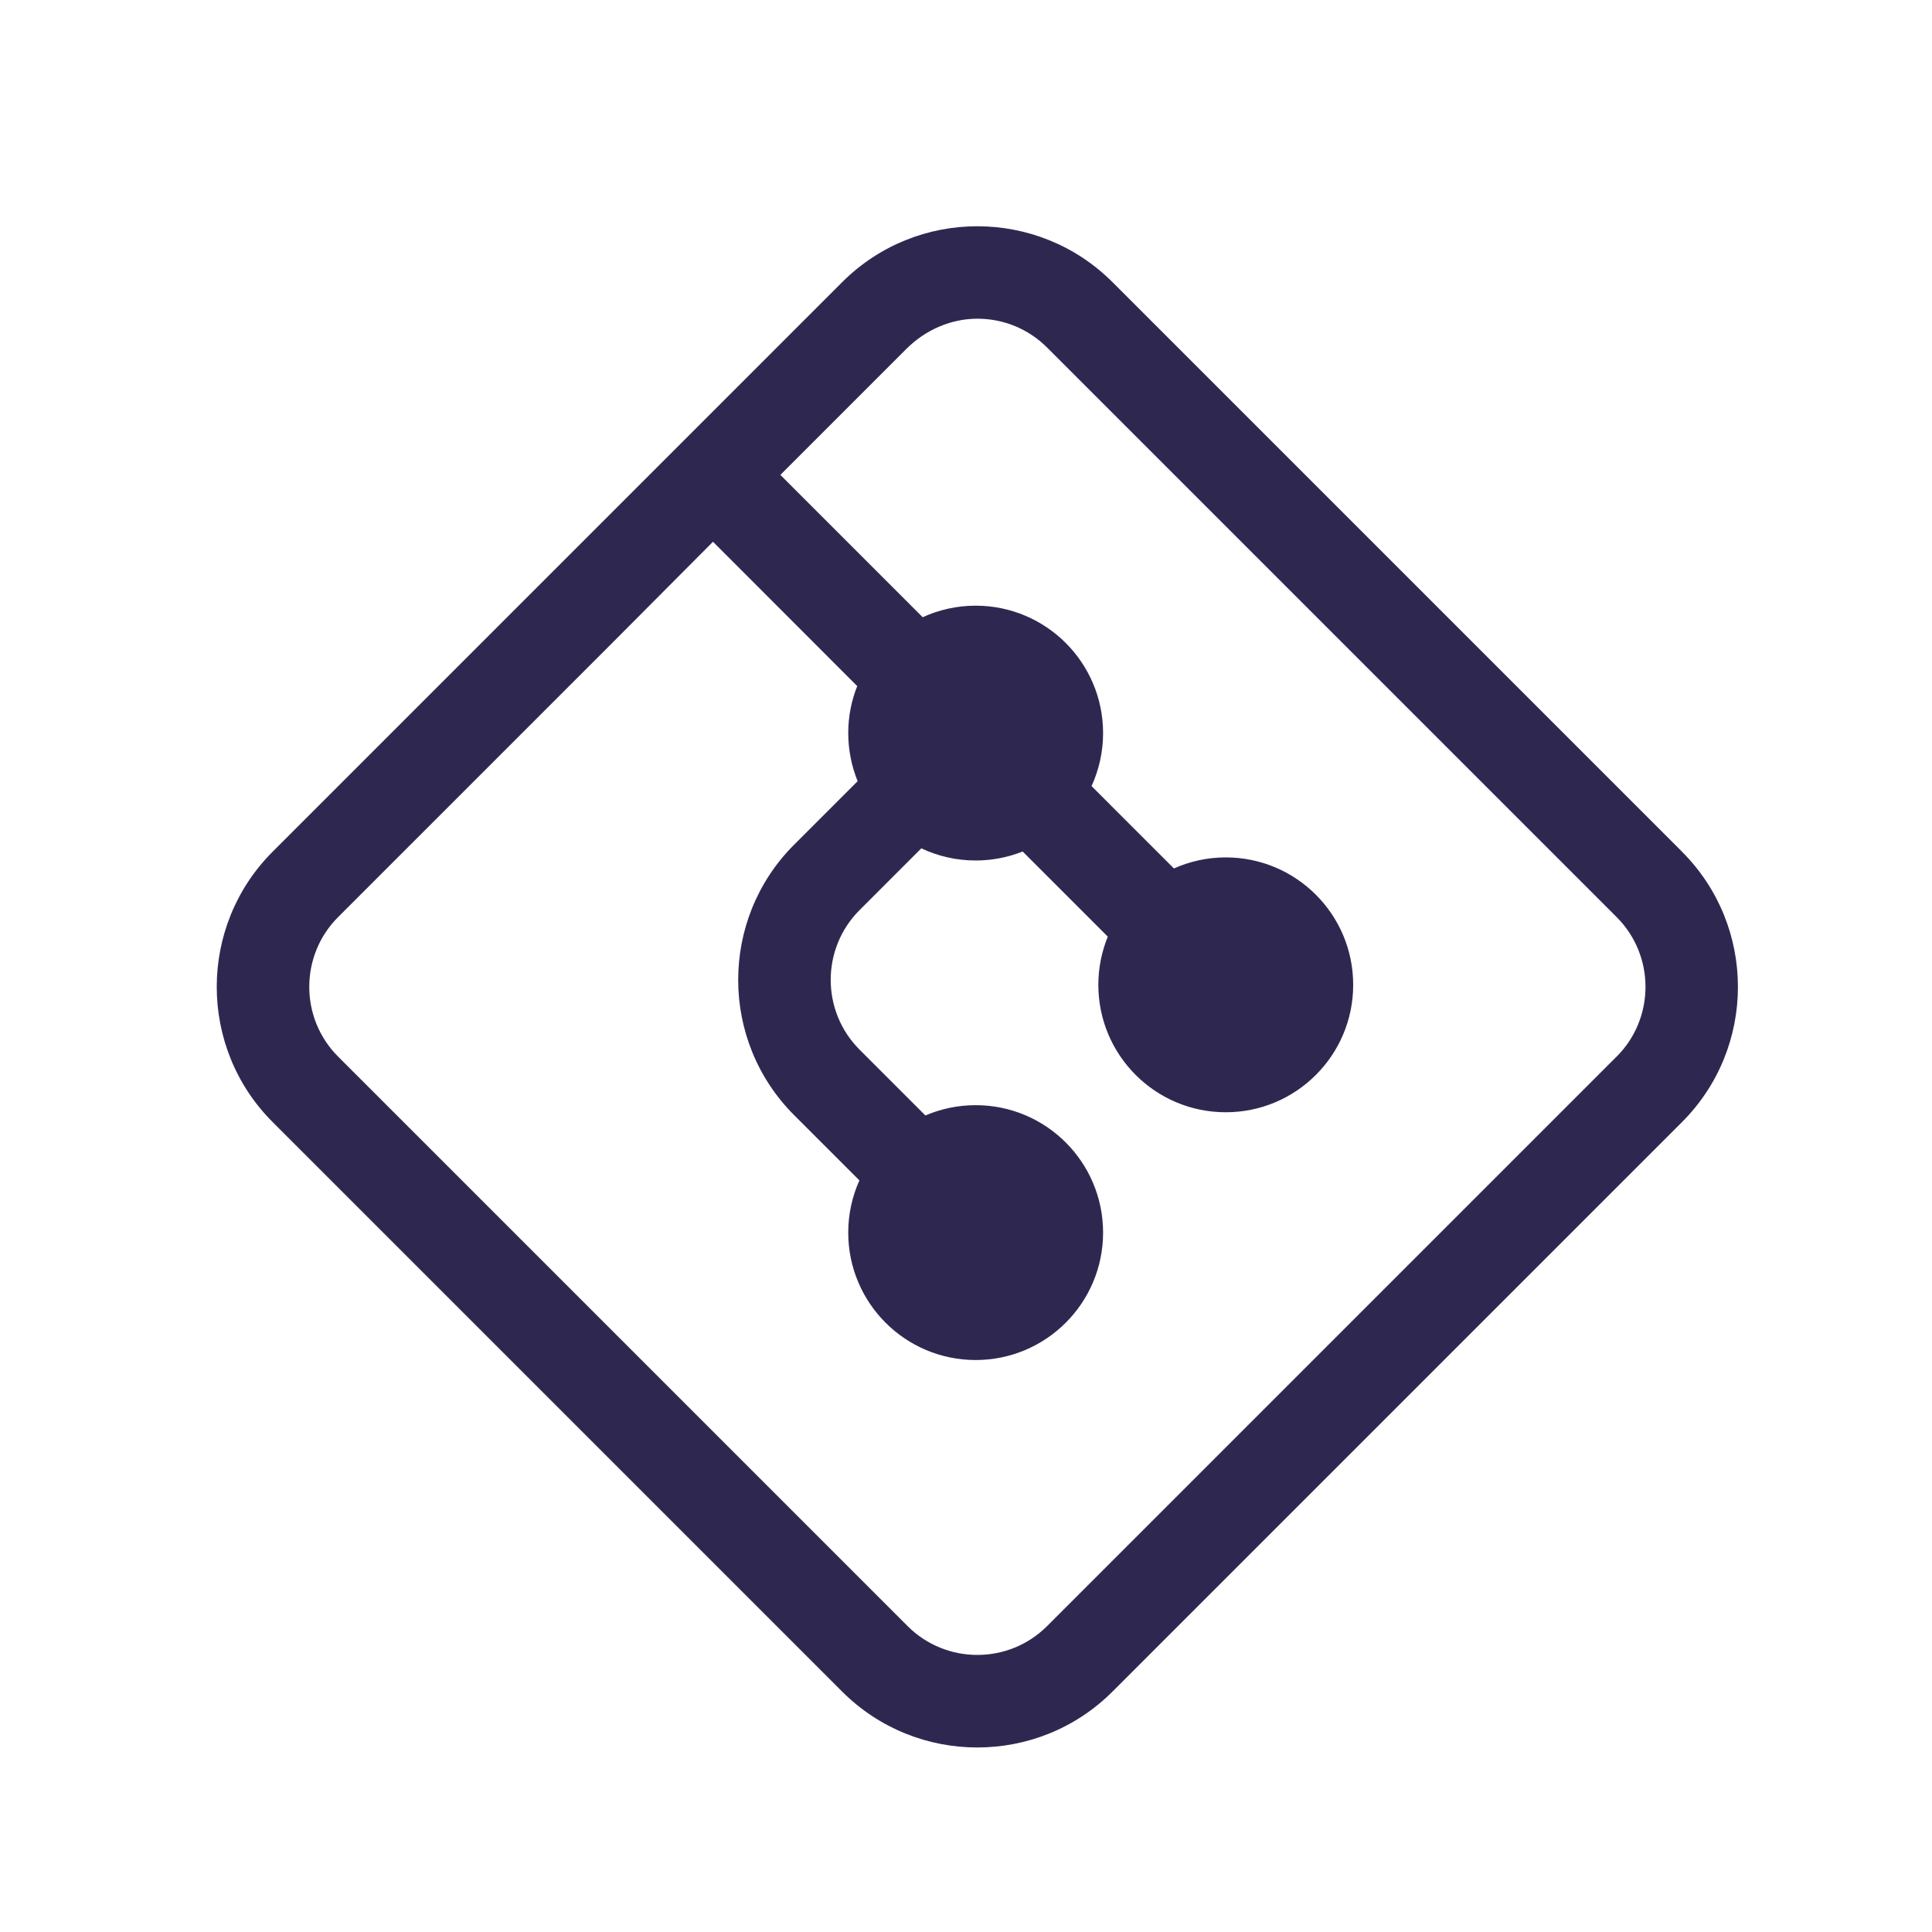
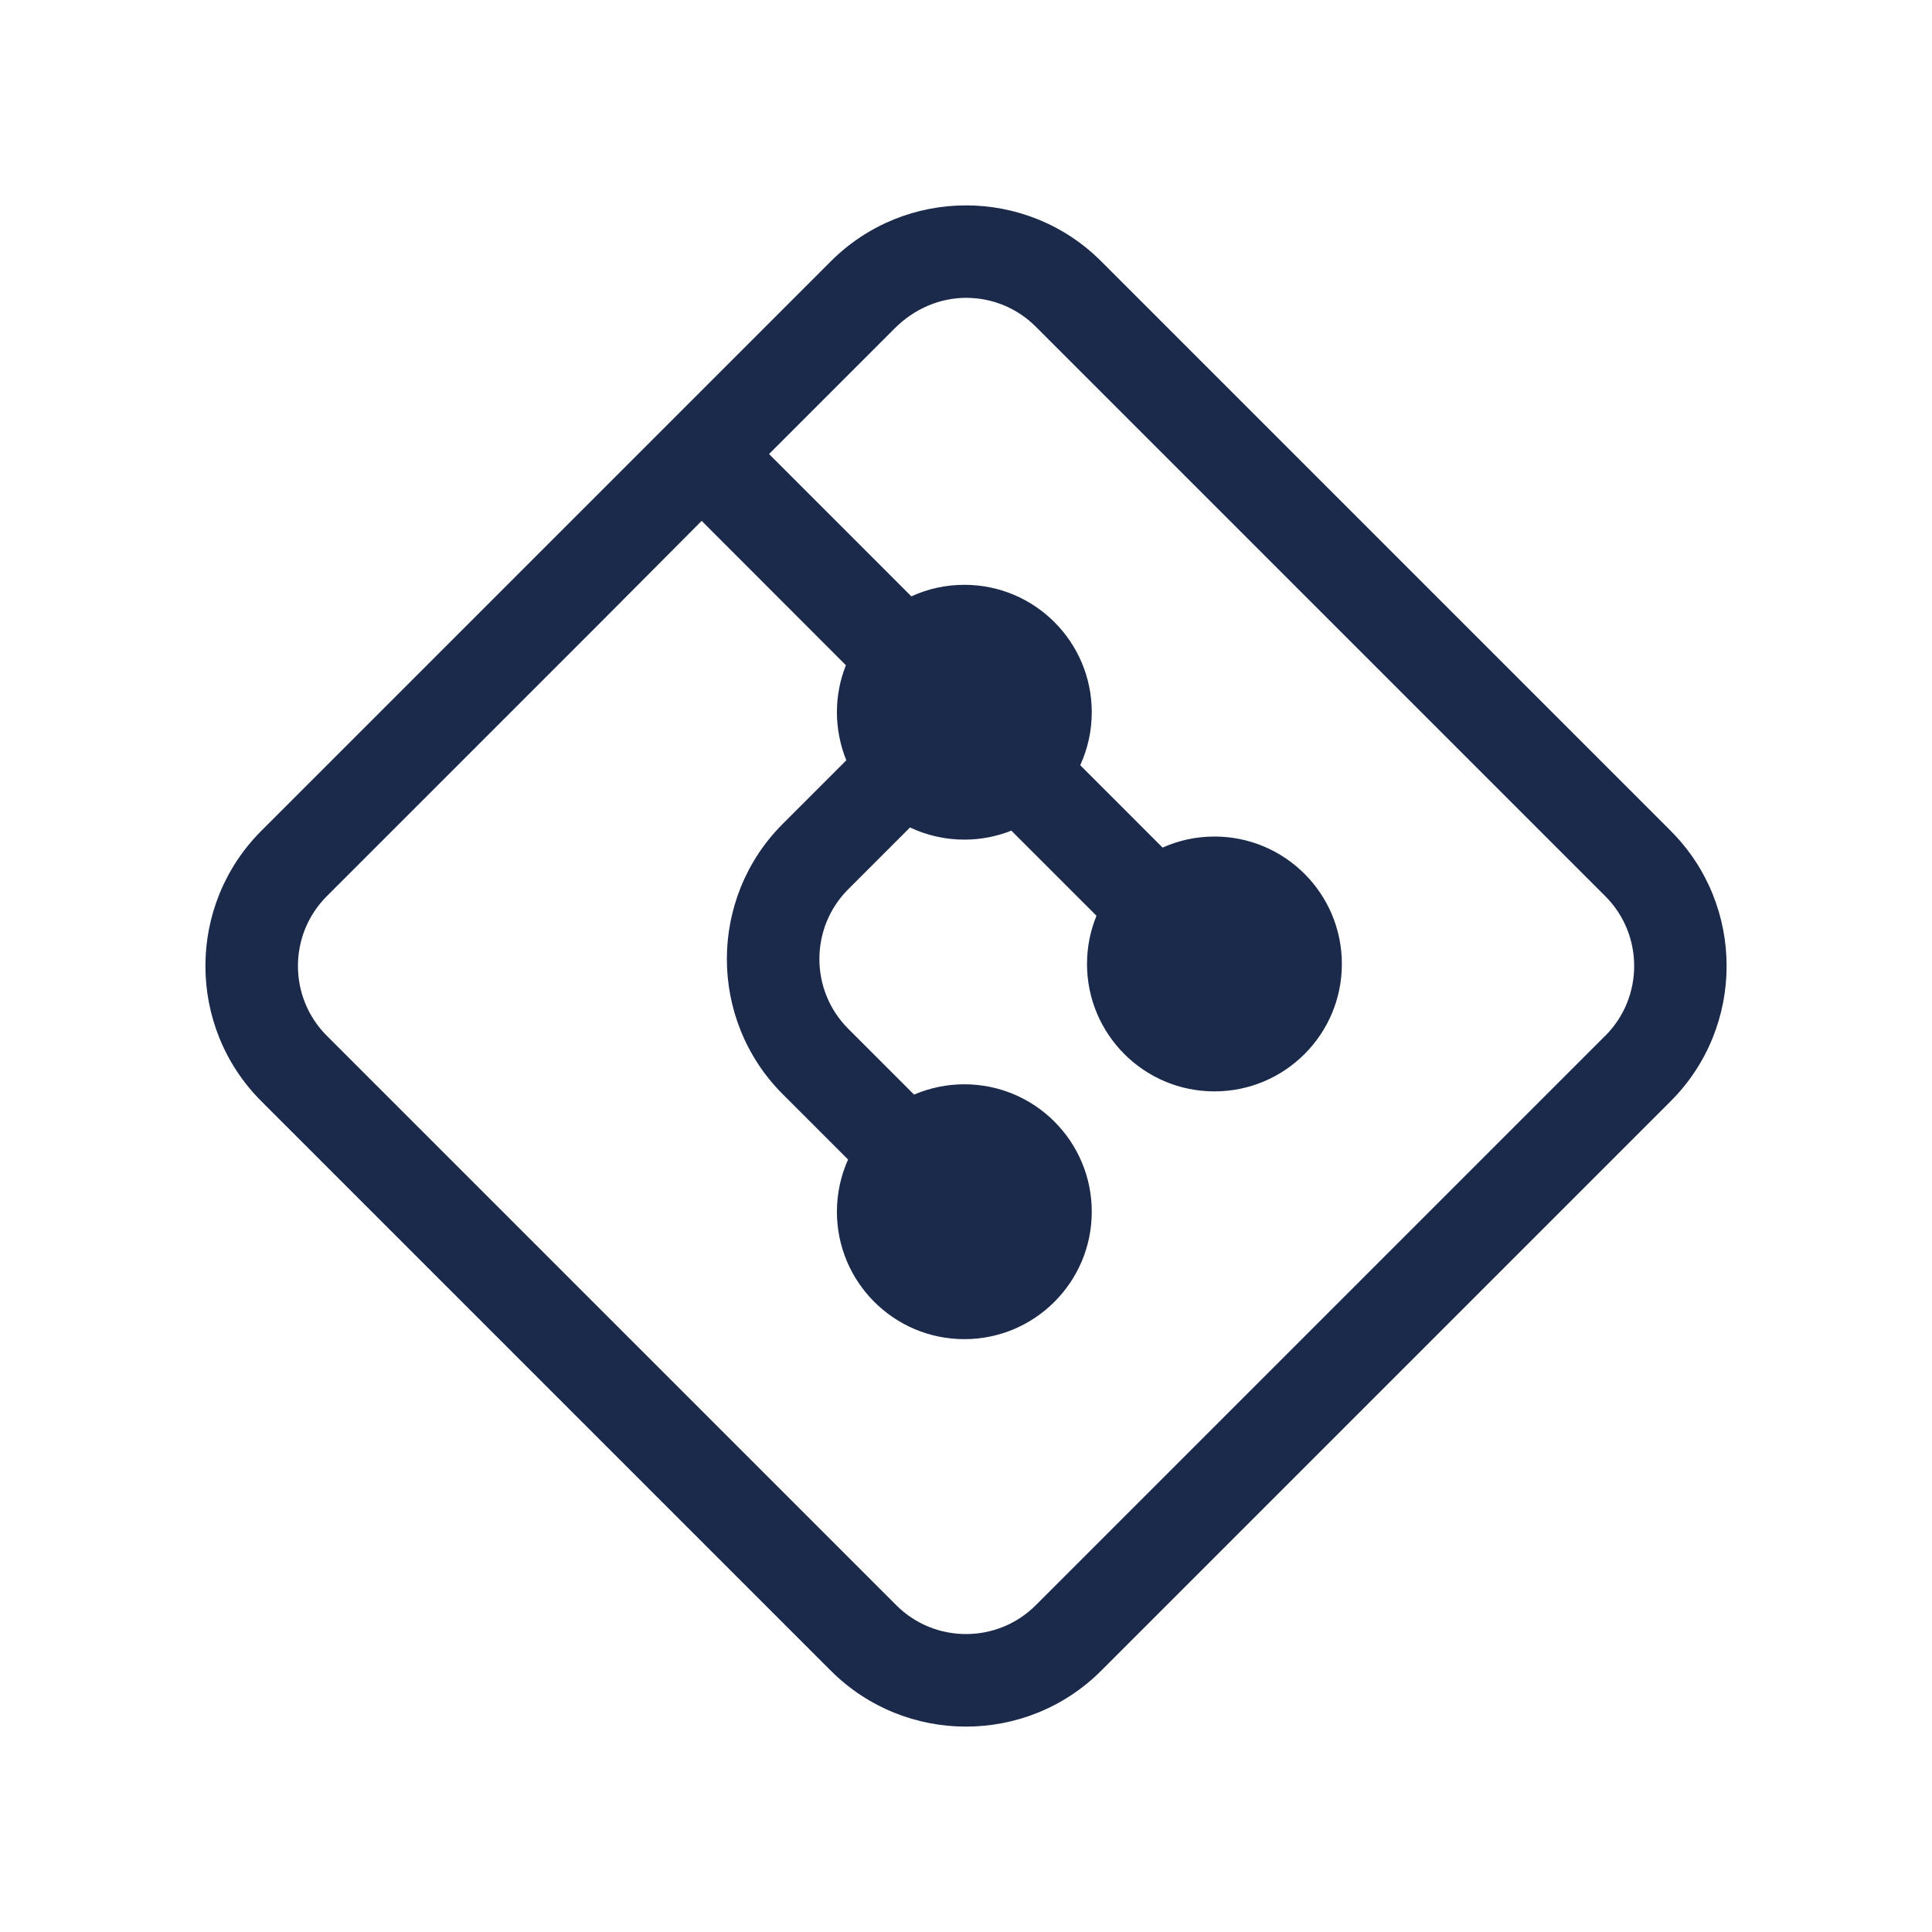
<svg xmlns="http://www.w3.org/2000/svg" id="Logo" viewBox="0 0 512 512">
  <defs>
    <style>
      .cls-1 {
-         fill: #2e2851;
+         fill: #1b2a4a;
      }
    </style>
  </defs>
-   <path class="cls-1" d="M445.75,225.7l-150.92-150.92c-19.75-19.76-51.9-19.76-71.65,0l-37.86,37.86-40.13,40.13-72.94,72.94c-19.75,19.75-19.75,51.9,0,71.65l150.92,150.92c9.88,9.88,22.85,14.82,35.83,14.82s25.95-4.94,35.83-14.82l150.92-150.92h0c19.76-19.76,19.76-51.9,0-71.65ZM428.41,280.01l-150.92,150.92c-10.19,10.19-26.77,10.19-36.97,0l-150.92-150.92c-10.19-10.19-10.19-26.78,0-36.97l72.94-72.94,26.41-26.53,38.22,38.25c-1.53,3.86-2.38,8.06-2.38,12.46s.89,8.8,2.49,12.74l-16.84,16.84c-19.75,19.75-19.75,51.9,0,71.65l17.31,17.31c-1.9,4.22-2.96,8.9-2.96,13.83,0,18.65,15.12,33.77,33.77,33.77s33.77-15.12,33.77-33.77-15.12-33.77-33.77-33.77c-4.73,0-9.23.98-13.32,2.73l-17.45-17.45c-10.19-10.19-10.19-26.78,0-36.97l16.37-16.37c4.37,2.06,9.25,3.22,14.4,3.22,4.4,0,8.6-.85,12.46-2.38l22.56,22.56c-1.61,3.94-2.51,8.25-2.51,12.77,0,18.65,15.12,33.77,33.77,33.77s33.77-15.12,33.77-33.77-15.12-33.77-33.77-33.77c-4.9,0-9.54,1.05-13.74,2.93l-21.83-21.83c1.96-4.28,3.06-9.03,3.06-14.04,0-18.65-15.12-33.77-33.77-33.77-5.01,0-9.76,1.1-14.04,3.06l-37.65-37.65s-.04-.09,0-.13l33.32-33.32c5-5,11.74-8,18.82-8.01,6.99,0,13.56,2.72,18.5,7.66l150.92,150.92c10.19,10.19,10.19,26.78,0,36.97Z" />
+   <g transform="translate(-3 -5.53)">
+     <path class="cls-1" d="M445.75,225.7l-150.92-150.92c-19.75-19.76-51.9-19.76-71.65,0l-37.86,37.86-40.13,40.13-72.94,72.94c-19.75,19.75-19.75,51.9,0,71.65l150.92,150.92c9.88,9.88,22.85,14.82,35.83,14.82s25.95-4.94,35.83-14.82l150.92-150.92h0c19.76-19.76,19.76-51.9,0-71.65ZM428.41,280.01l-150.92,150.92c-10.19,10.19-26.77,10.19-36.97,0l-150.92-150.92c-10.19-10.19-10.19-26.78,0-36.97l72.94-72.94,26.41-26.53,38.22,38.25c-1.53,3.86-2.38,8.06-2.38,12.46s.89,8.8,2.49,12.74l-16.84,16.84c-19.75,19.75-19.75,51.9,0,71.65l17.31,17.31c-1.9,4.22-2.96,8.9-2.96,13.83,0,18.65,15.12,33.77,33.77,33.77s33.77-15.12,33.77-33.77-15.12-33.77-33.77-33.77c-4.73,0-9.23.98-13.32,2.73l-17.45-17.45c-10.19-10.19-10.19-26.78,0-36.97l16.37-16.37c4.37,2.06,9.25,3.22,14.4,3.22,4.4,0,8.6-.85,12.46-2.38l22.56,22.56c-1.61,3.94-2.51,8.25-2.51,12.77,0,18.65,15.12,33.77,33.77,33.77s33.77-15.12,33.77-33.77-15.12-33.77-33.77-33.77c-4.9,0-9.54,1.05-13.74,2.93l-21.83-21.83c1.96-4.28,3.06-9.03,3.06-14.04,0-18.65-15.12-33.77-33.77-33.77-5.01,0-9.76,1.1-14.04,3.06l-37.65-37.65s-.04-.09,0-.13l33.32-33.32c5-5,11.74-8,18.82-8.01,6.99,0,13.56,2.72,18.5,7.66l150.92,150.92c10.19,10.19,10.19,26.78,0,36.97Z" />
+   </g>
</svg>
